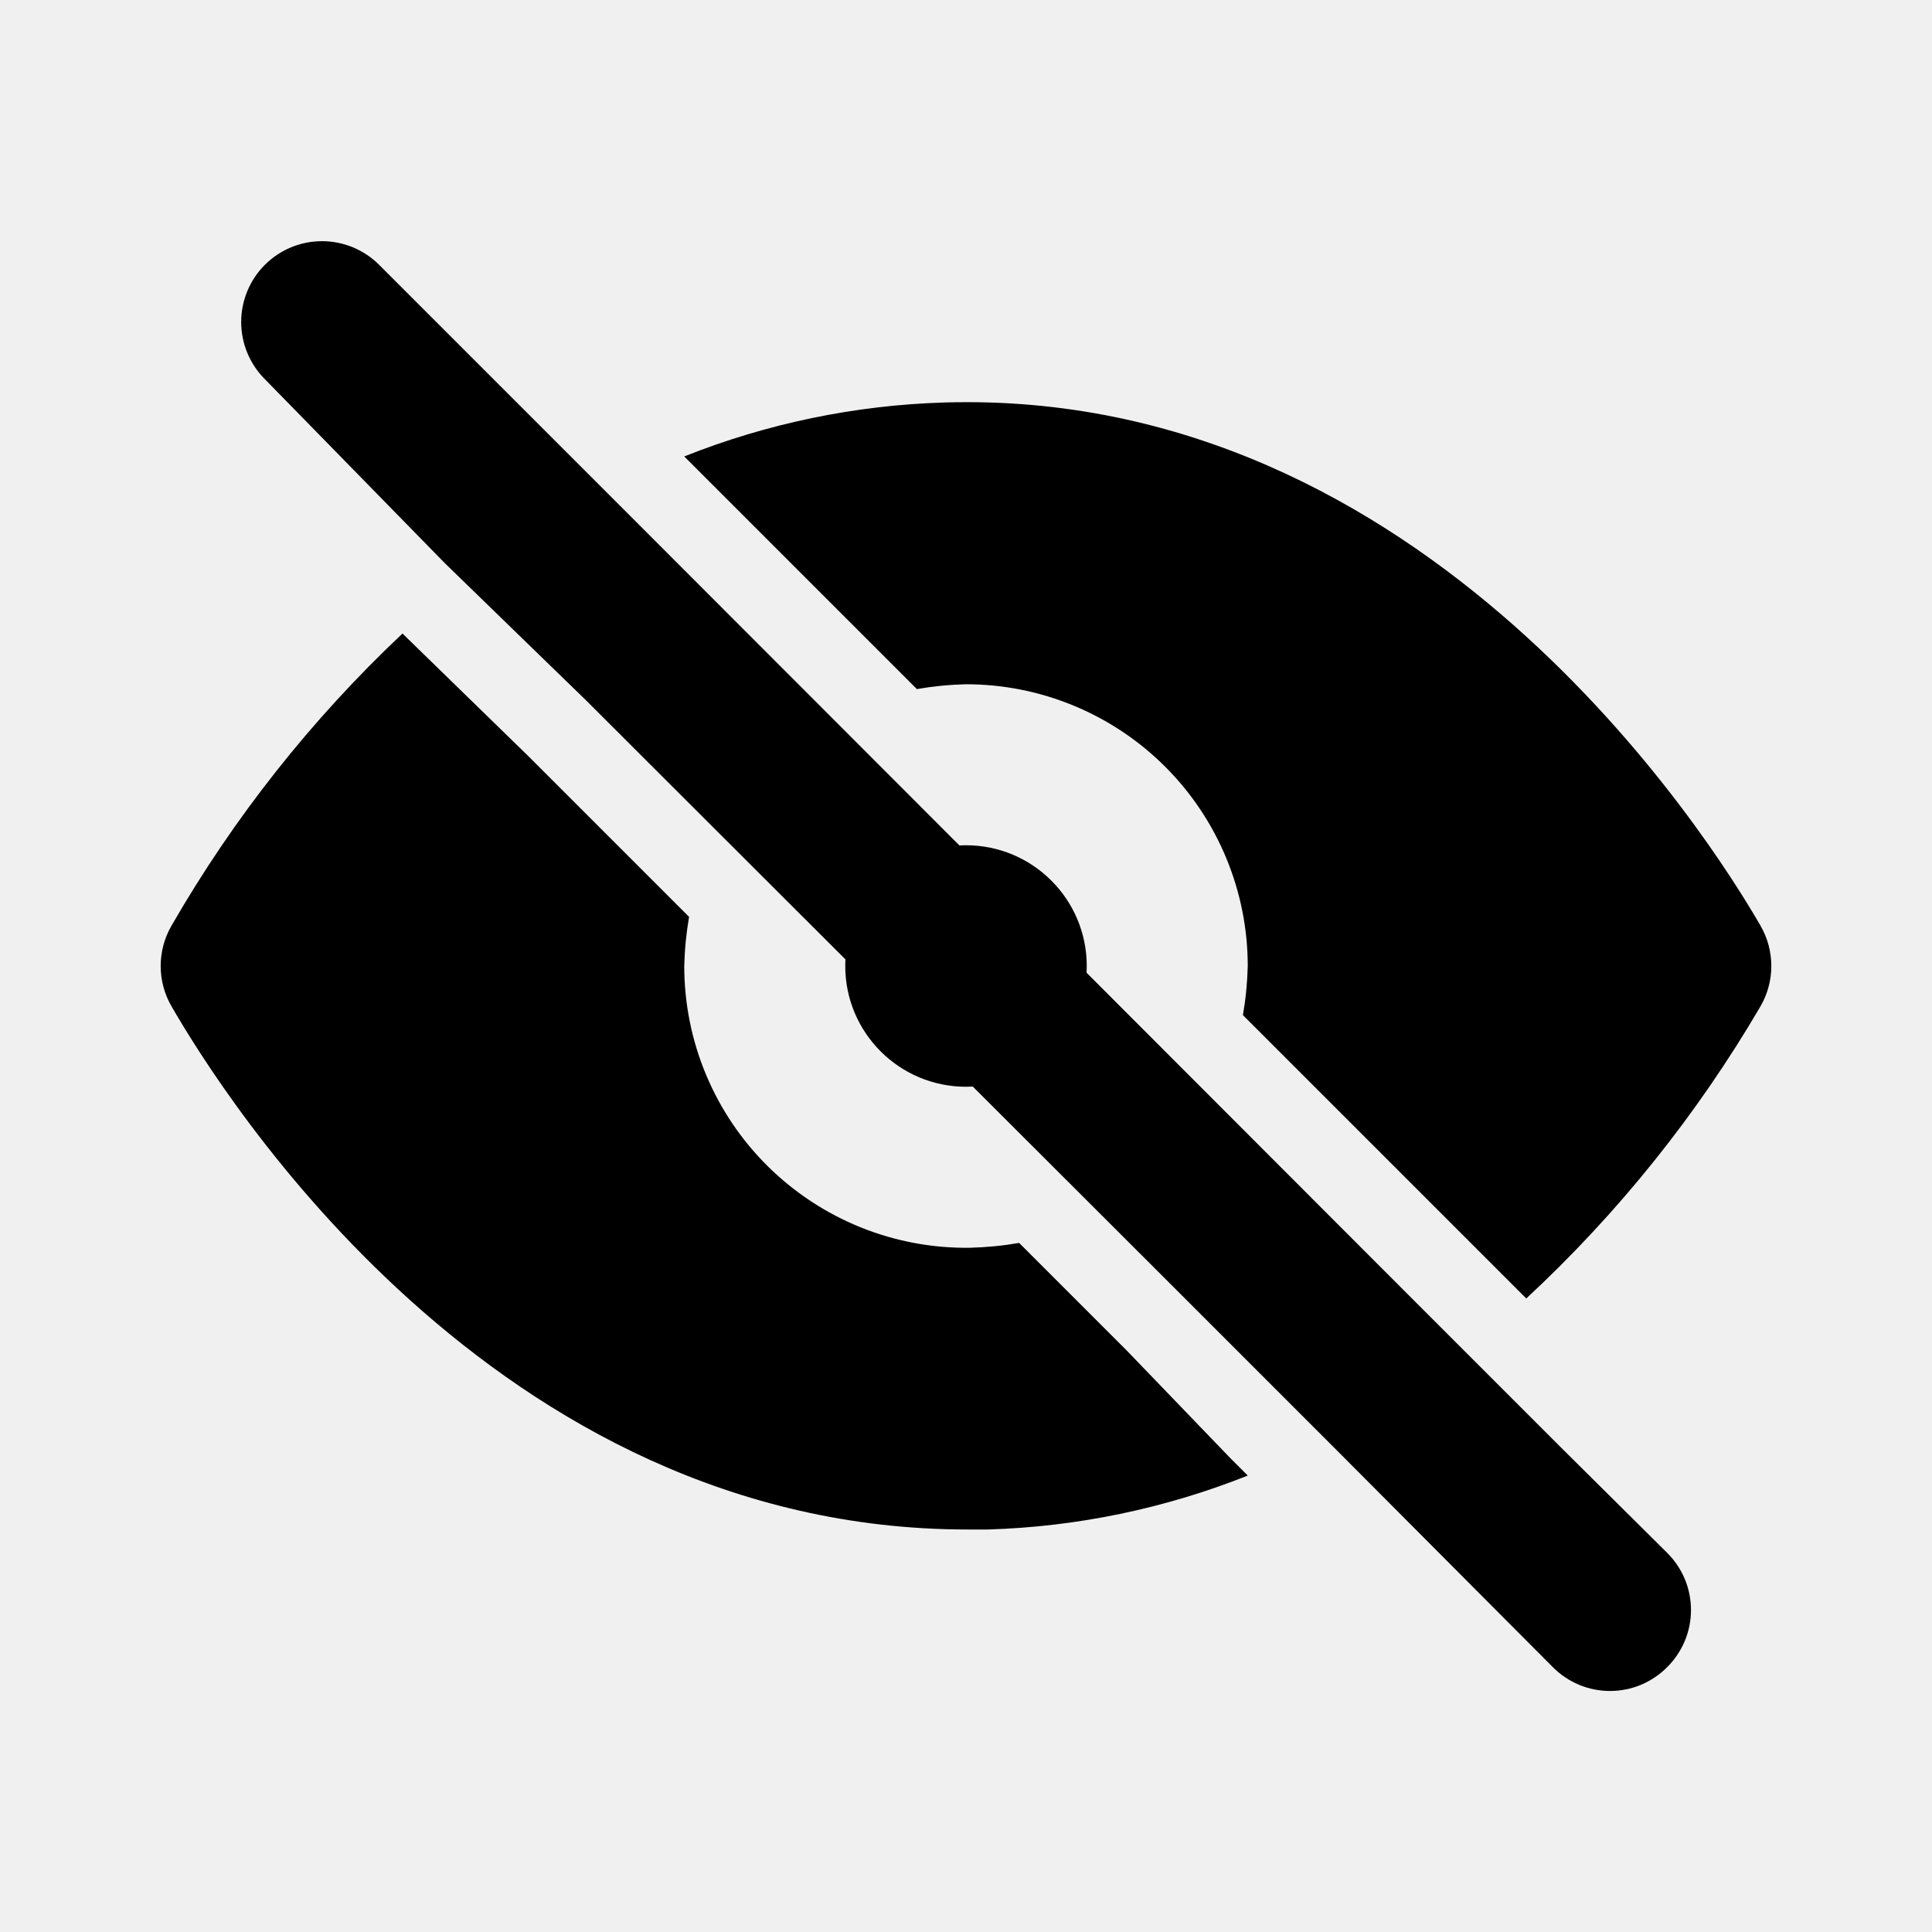
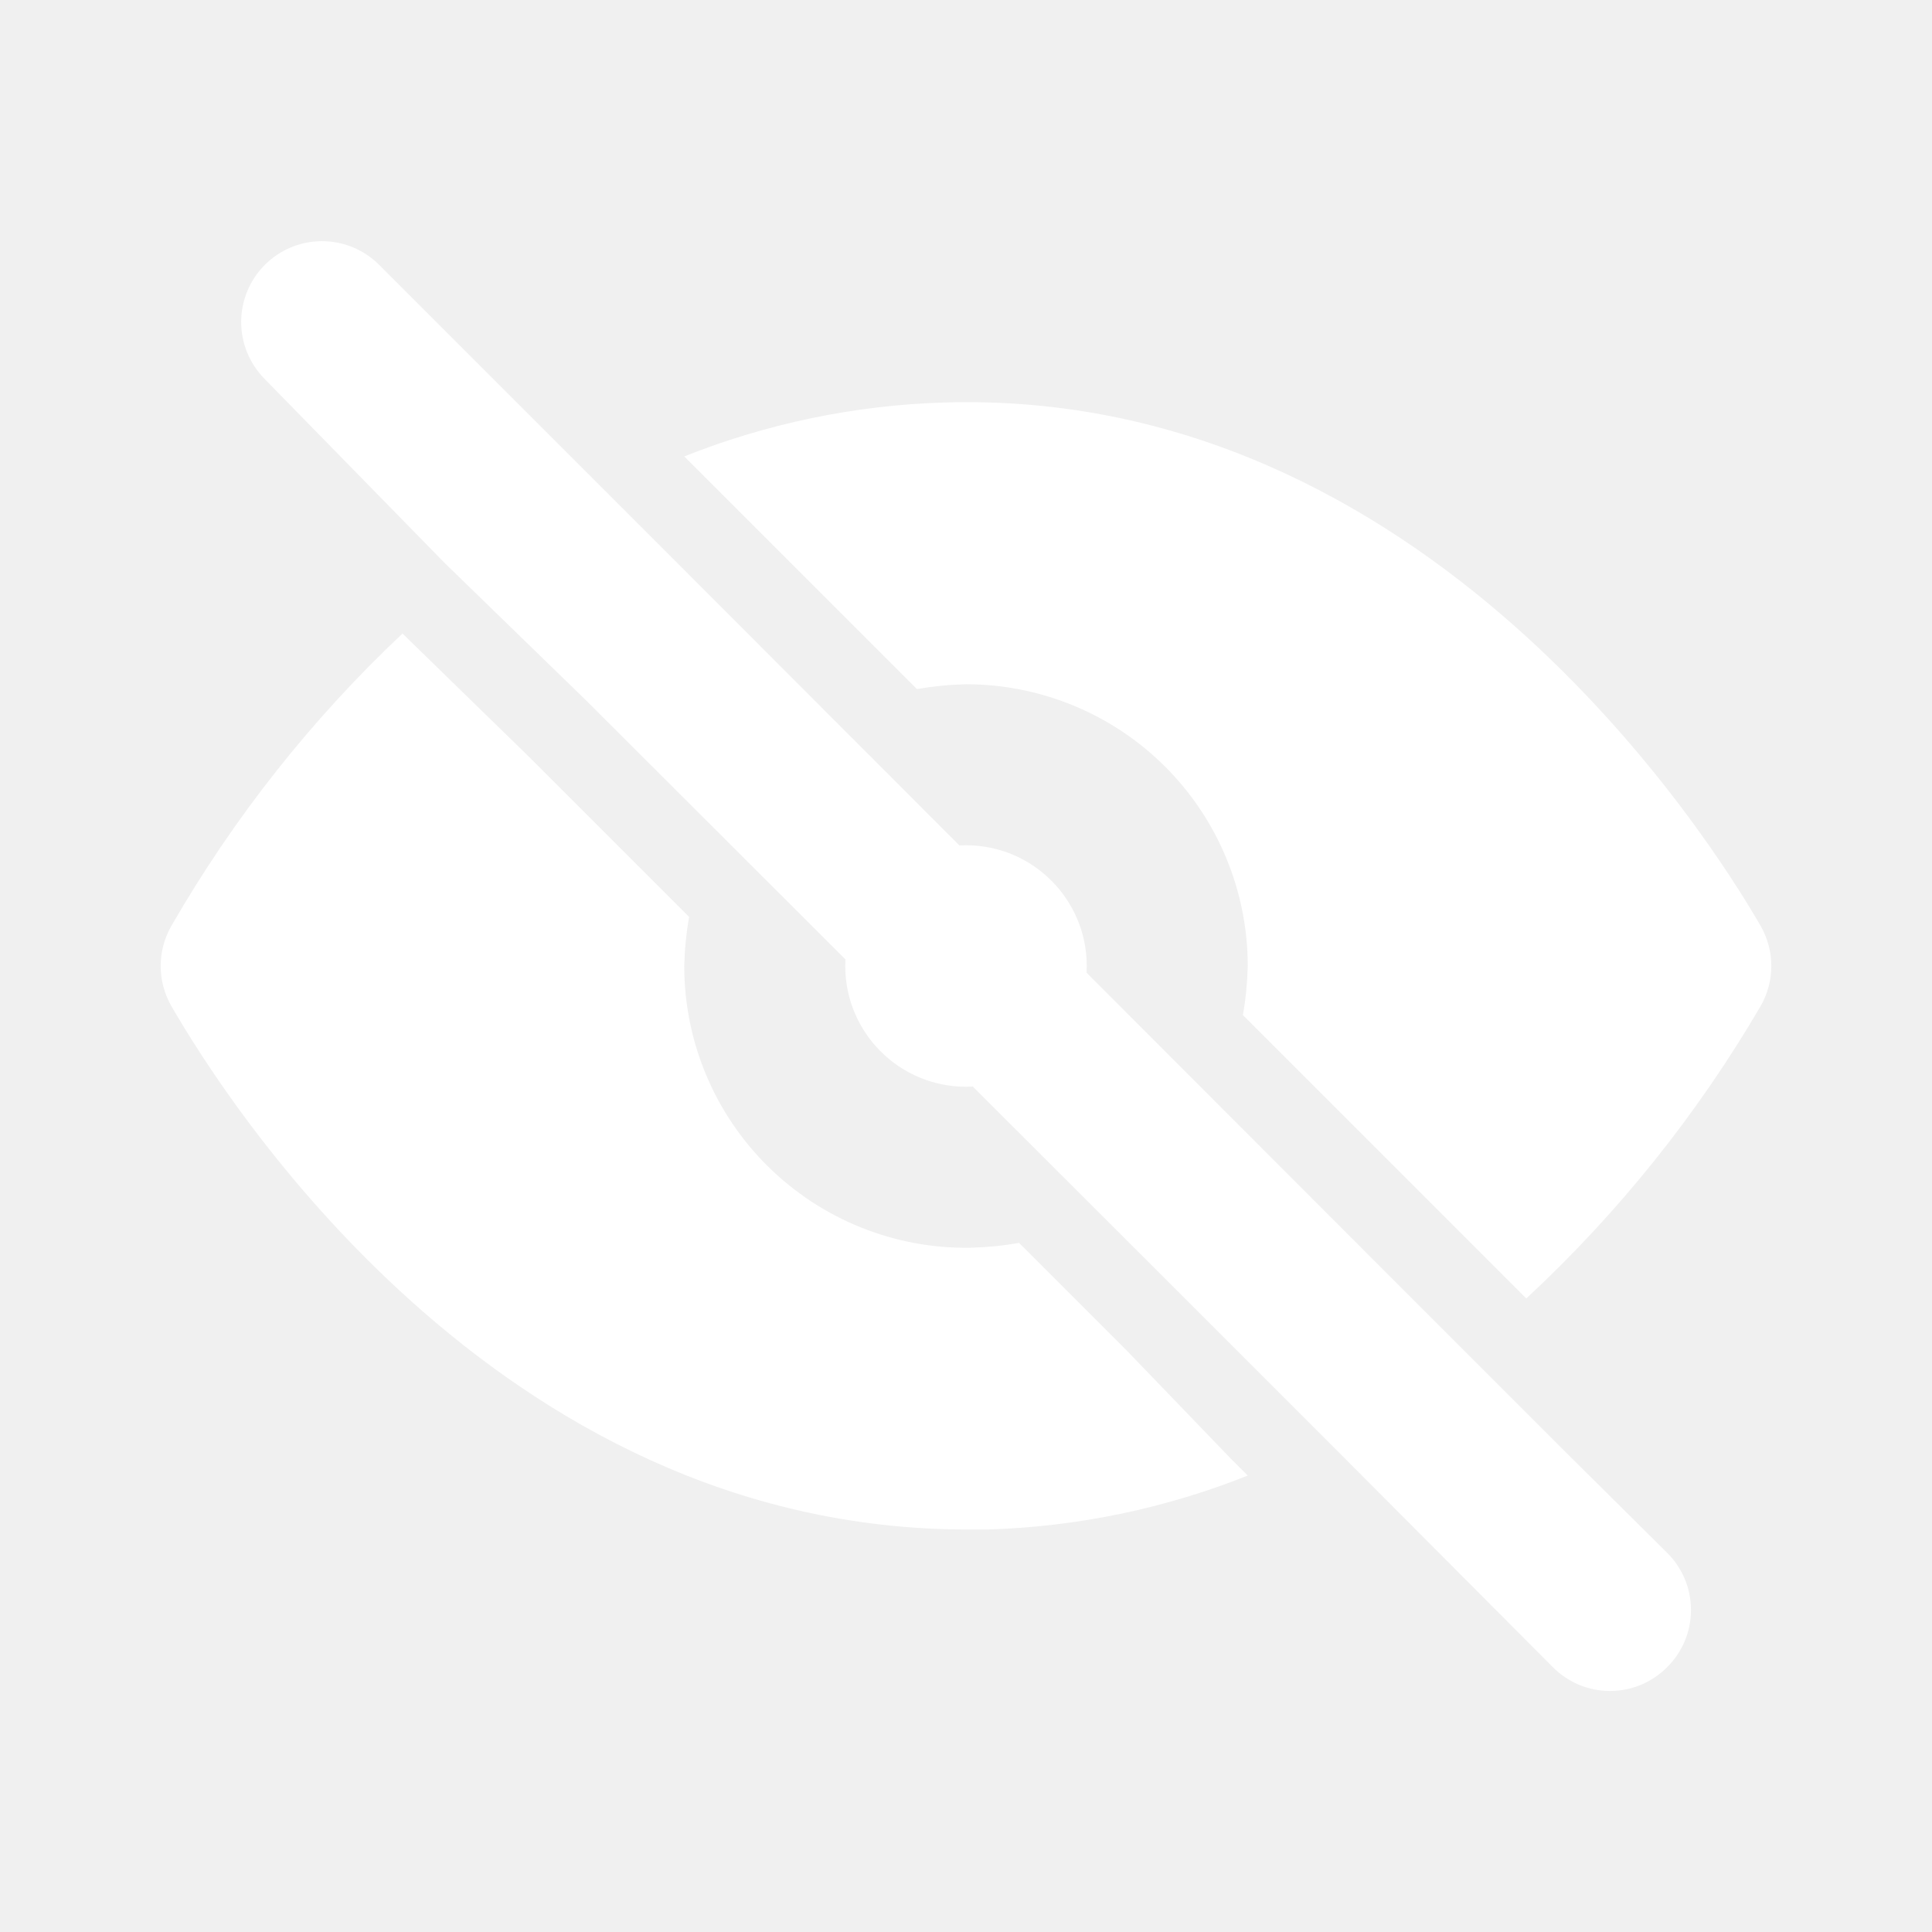
- <svg xmlns="http://www.w3.org/2000/svg" width="24" height="24" viewBox="0 0 24 24" fill="none">
+ <svg xmlns="http://www.w3.org/2000/svg" width="24" height="24" viewBox="0 0 24 24" fill="white">
  <g clip-path="url(#clip0_306_4111)">
-     <path d="M12 13.5C12.828 13.5 13.5 12.828 13.5 12C13.5 11.172 12.828 10.5 12 10.5C11.172 10.5 10.5 11.172 10.5 12C10.5 12.828 11.172 13.5 12 13.5Z" fill="black" />
-     <path d="M15.29 18.12L14 16.78L13.93 16.71L12.66 15.44C12.459 15.475 12.255 15.495 12.05 15.5C11.586 15.507 11.126 15.421 10.695 15.248C10.265 15.075 9.873 14.818 9.543 14.493C9.212 14.167 8.95 13.779 8.771 13.351C8.592 12.923 8.5 12.464 8.5 12C8.505 11.796 8.525 11.591 8.56 11.39L6.56 9.39L5 7.87C3.871 8.933 2.904 10.156 2.13 11.5C2.042 11.652 1.996 11.825 1.996 12C1.996 12.175 2.042 12.348 2.13 12.5C2.76 13.59 6.13 19 12.02 19H12.27C13.378 18.967 14.471 18.74 15.5 18.33L15.29 18.12Z" fill="black" />
-     <path d="M8.59 5.76L11.39 8.56C11.591 8.525 11.795 8.505 12 8.5C12.928 8.5 13.819 8.869 14.475 9.525C15.131 10.181 15.5 11.072 15.5 12C15.495 12.205 15.475 12.409 15.44 12.61L18.12 15.29L18.96 16.13C20.103 15.069 21.083 13.846 21.87 12.5C21.958 12.348 22.004 12.175 22.004 12C22.004 11.825 21.958 11.652 21.87 11.5C21.23 10.39 17.71 4.82 11.73 5C10.623 5.033 9.529 5.26 8.5 5.67L8.59 5.76Z" fill="black" />
-     <path d="M20.71 19.29L19.41 18L17.41 16L7.89 6.47L6.42 5L4.71 3.29C4.617 3.197 4.506 3.123 4.384 3.072C4.262 3.022 4.132 2.996 4 2.996C3.868 2.996 3.738 3.022 3.616 3.072C3.494 3.123 3.383 3.197 3.29 3.29C3.102 3.478 2.996 3.734 2.996 4C2.996 4.266 3.102 4.522 3.29 4.71L5.53 7L7.28 8.7L14.59 16L14.66 16.07L16 17.41L16.59 18L19.29 20.71C19.383 20.804 19.494 20.878 19.615 20.929C19.737 20.98 19.868 21.006 20 21.006C20.132 21.006 20.263 20.98 20.385 20.929C20.506 20.878 20.617 20.804 20.71 20.71C20.804 20.617 20.878 20.506 20.929 20.385C20.98 20.263 21.006 20.132 21.006 20C21.006 19.868 20.98 19.737 20.929 19.615C20.878 19.494 20.804 19.383 20.71 19.29Z" fill="black" />
+     <path d="M12 13.5C12.828 13.5 13.5 12.828 13.5 12C13.5 11.172 12.828 10.5 12 10.5C11.172 10.5 10.5 11.172 10.5 12C10.5 12.828 11.172 13.5 12 13.5Z" fill="white" />
+     <path d="M15.29 18.12L14 16.78L13.93 16.71L12.66 15.44C12.459 15.475 12.255 15.495 12.05 15.5C11.586 15.507 11.126 15.421 10.695 15.248C10.265 15.075 9.873 14.818 9.543 14.493C9.212 14.167 8.95 13.779 8.771 13.351C8.592 12.923 8.5 12.464 8.5 12C8.505 11.796 8.525 11.591 8.56 11.39L6.56 9.39L5 7.87C3.871 8.933 2.904 10.156 2.13 11.5C2.042 11.652 1.996 11.825 1.996 12C1.996 12.175 2.042 12.348 2.13 12.5C2.76 13.59 6.13 19 12.02 19H12.27C13.378 18.967 14.471 18.74 15.5 18.33L15.29 18.12Z" fill="white" />
+     <path d="M8.59 5.76L11.39 8.56C11.591 8.525 11.795 8.505 12 8.5C12.928 8.5 13.819 8.869 14.475 9.525C15.131 10.181 15.5 11.072 15.5 12C15.495 12.205 15.475 12.409 15.44 12.61L18.12 15.29L18.96 16.13C20.103 15.069 21.083 13.846 21.87 12.5C21.958 12.348 22.004 12.175 22.004 12C22.004 11.825 21.958 11.652 21.87 11.5C21.23 10.39 17.71 4.82 11.73 5C10.623 5.033 9.529 5.26 8.5 5.67L8.59 5.76Z" fill="white" />
+     <path d="M20.71 19.29L19.41 18L17.41 16L7.89 6.47L6.42 5L4.71 3.29C4.617 3.197 4.506 3.123 4.384 3.072C4.262 3.022 4.132 2.996 4 2.996C3.868 2.996 3.738 3.022 3.616 3.072C3.494 3.123 3.383 3.197 3.29 3.29C3.102 3.478 2.996 3.734 2.996 4C2.996 4.266 3.102 4.522 3.29 4.71L5.53 7L7.28 8.7L14.59 16L14.66 16.07L16 17.41L16.59 18L19.29 20.71C19.383 20.804 19.494 20.878 19.615 20.929C19.737 20.98 19.868 21.006 20 21.006C20.132 21.006 20.263 20.98 20.385 20.929C20.506 20.878 20.617 20.804 20.71 20.71C20.804 20.617 20.878 20.506 20.929 20.385C20.98 20.263 21.006 20.132 21.006 20C21.006 19.868 20.98 19.737 20.929 19.615C20.878 19.494 20.804 19.383 20.71 19.29Z" fill="white" />
  </g>
  <defs>
    <clipPath id="clip0_306_4111">
      <rect width="24" height="24" fill="white" />
    </clipPath>
  </defs>
</svg>
